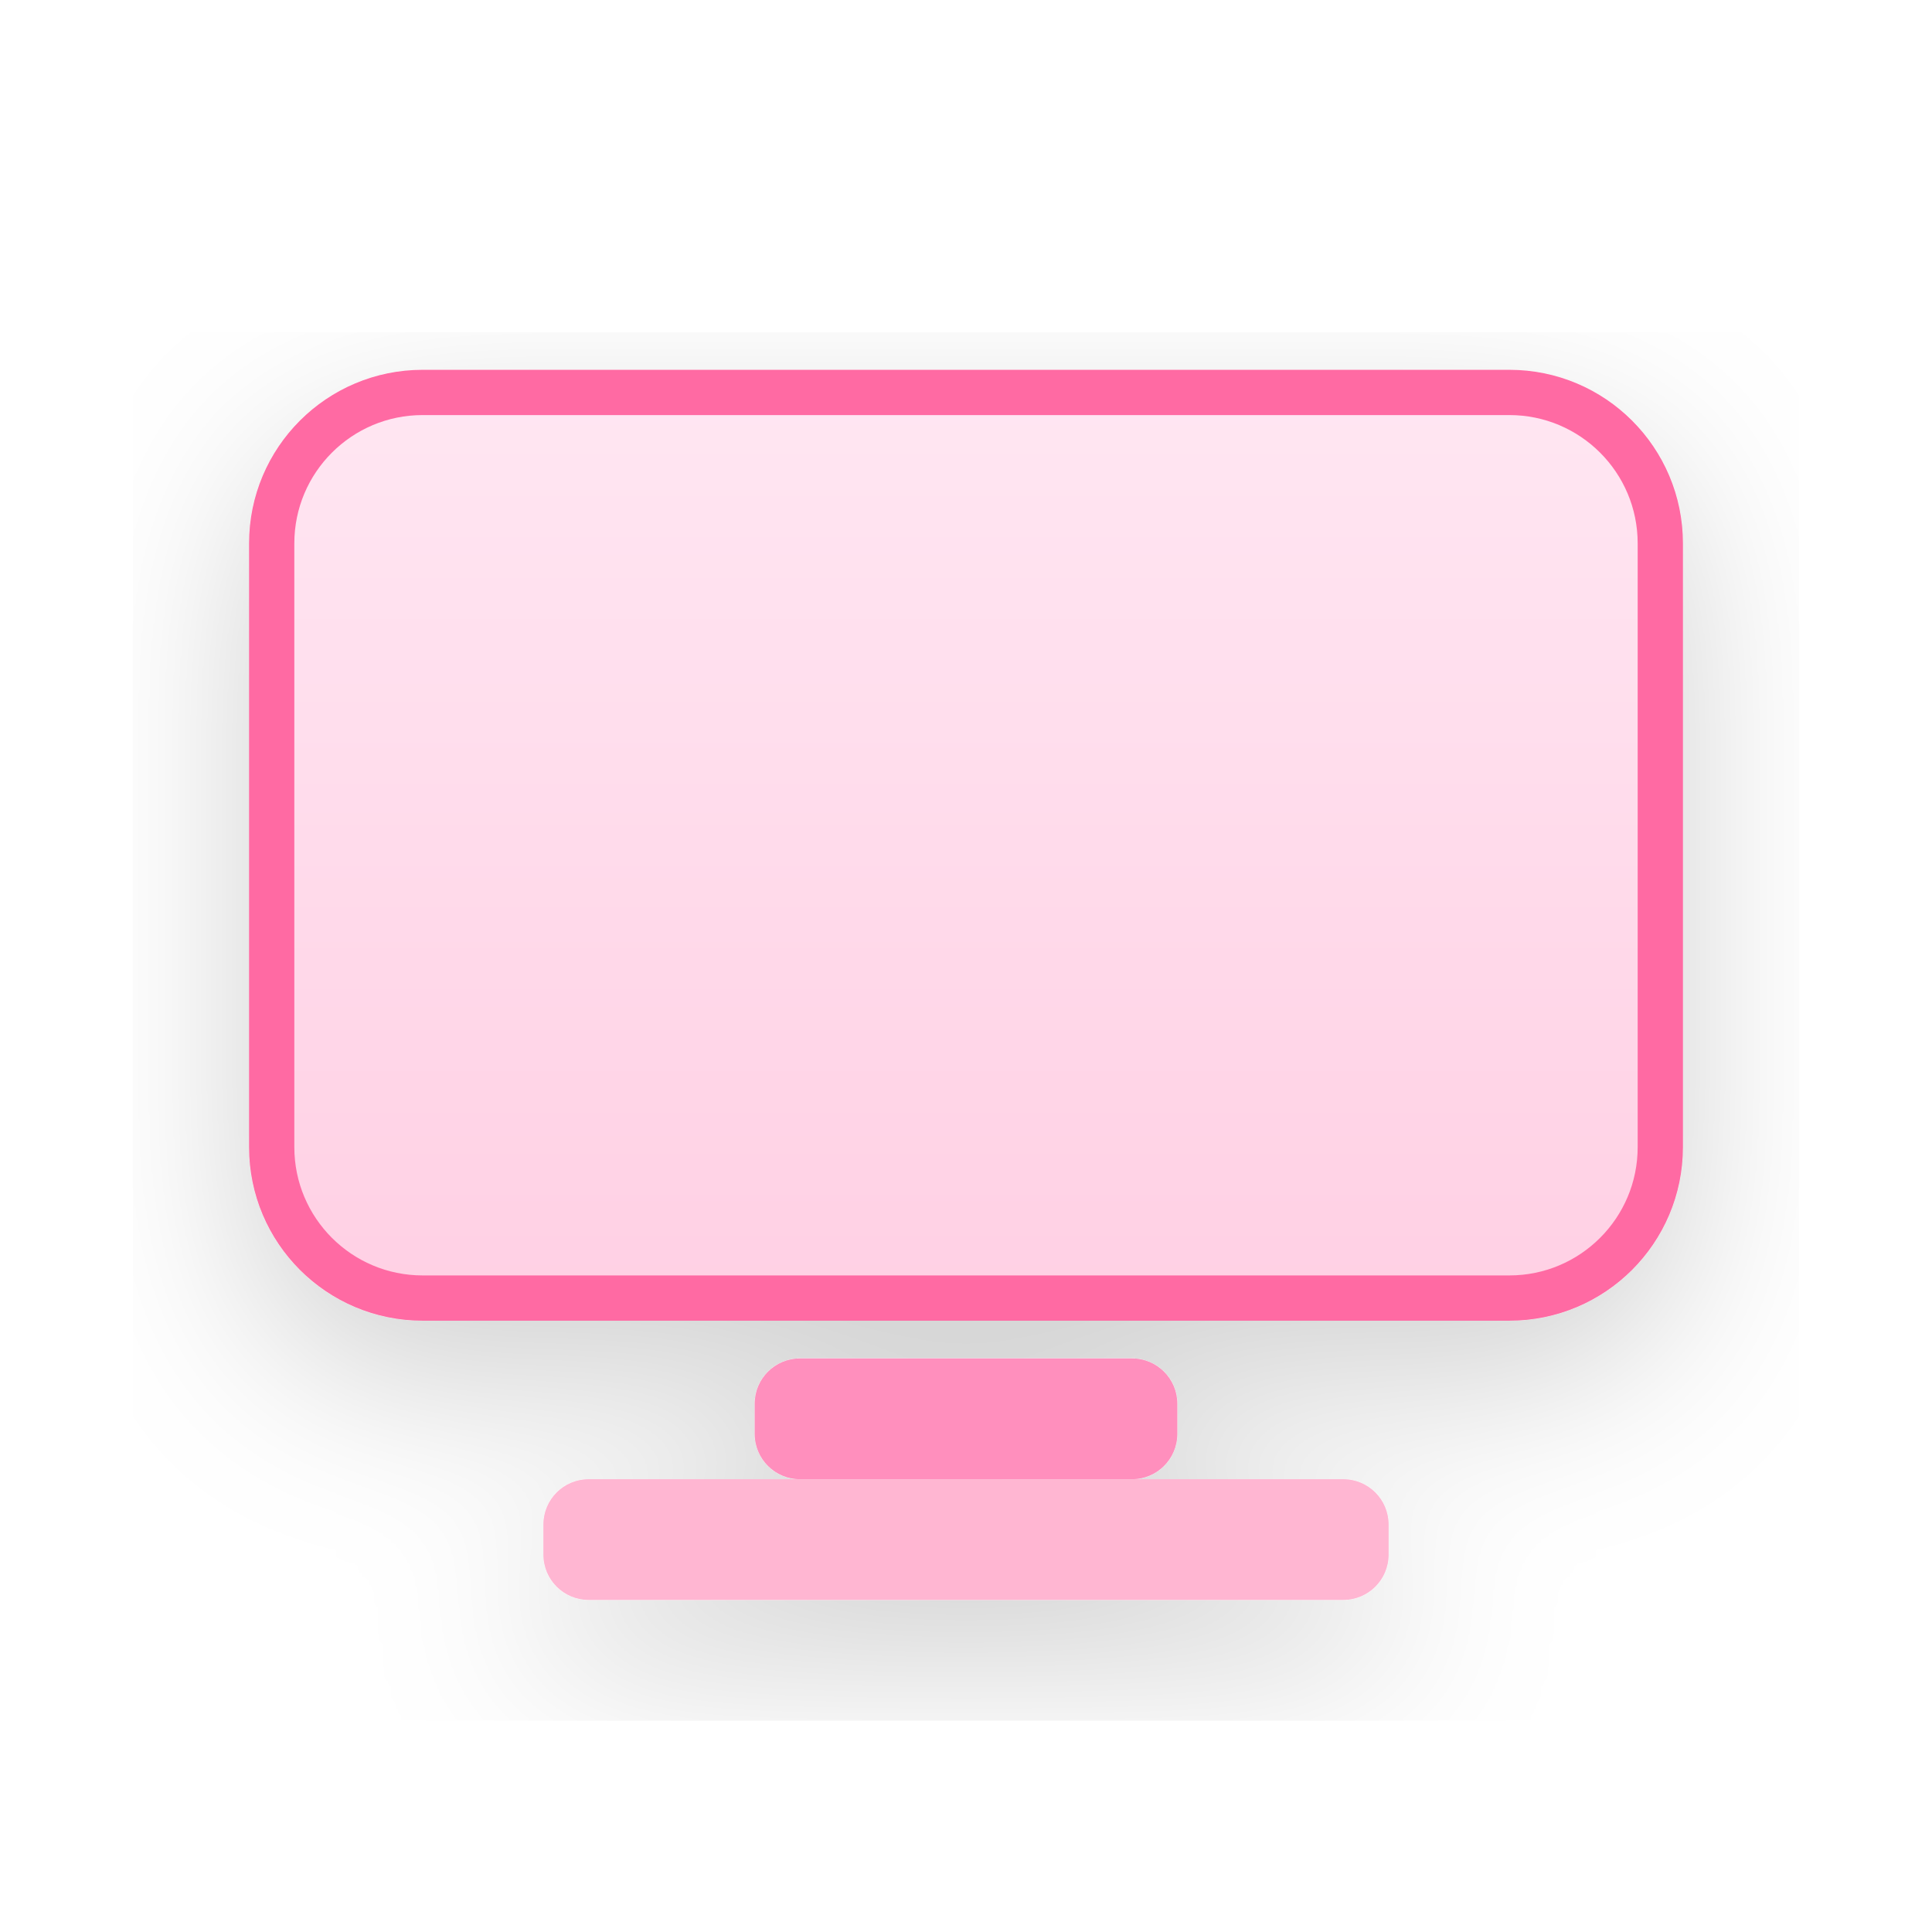
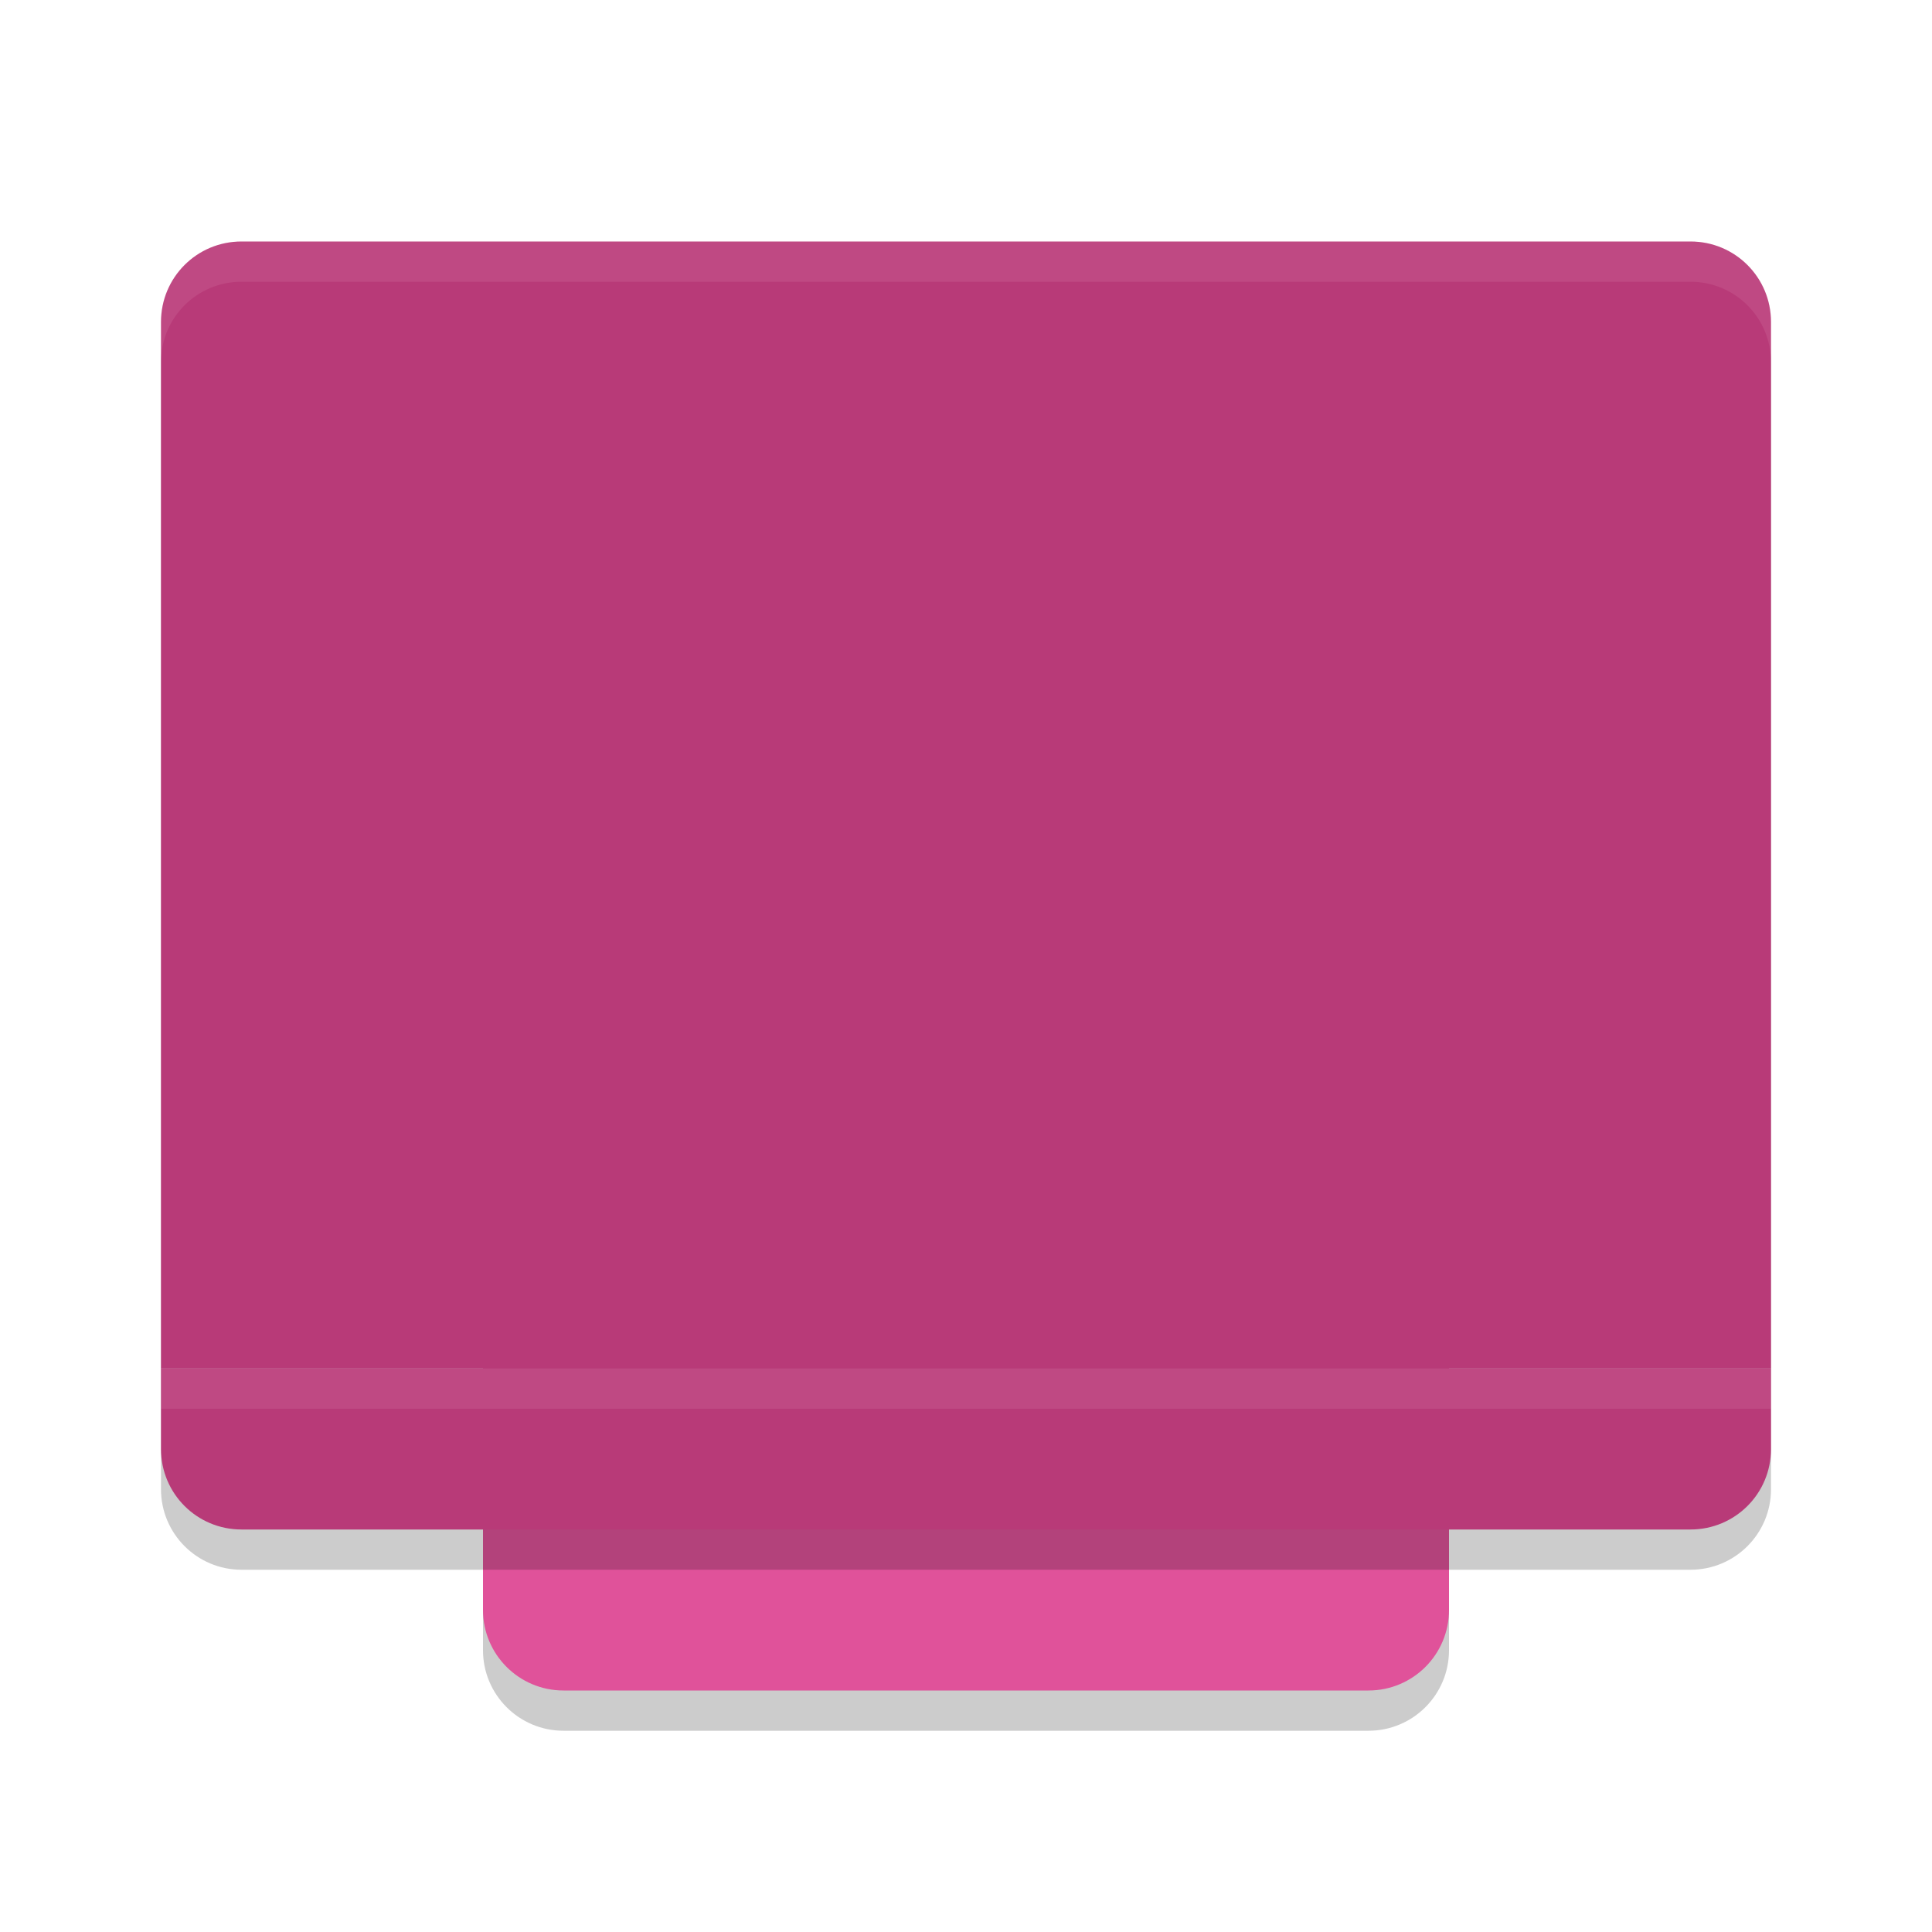
- <svg xmlns="http://www.w3.org/2000/svg" width="128" height="128" viewBox="0 0 128 128">
-   <defs>
-     <filter id="s">
-       <feDropShadow dx="0" dy="4" stdDeviation="6" flood-color="#000" flood-opacity="0.18" />
-     </filter>
-     <linearGradient id="scr" x1="0" y1="0" x2="0" y2="1">
-       <stop offset="0" stop-color="#ffe6f2" />
-       <stop offset="1" stop-color="#ffd0e4" />
-     </linearGradient>
-   </defs>
-   <g filter="url(#s)">
-     <rect x="18" y="26" width="92" height="60" rx="10" fill="url(#scr)" stroke="#ff6aa3" stroke-width="3" />
-     <rect x="50" y="90" width="28" height="8" rx="3" fill="#ff8fbd" />
-     <rect x="36" y="98" width="56" height="8" rx="3" fill="#ffb6d2" />
-   </g>
+ <svg xmlns="http://www.w3.org/2000/svg" width="48" height="48" version="1.1">
+   <rect style="opacity:0.2" width="24" height="32" x="12" y="11" rx="2" ry="2" />
+   <rect style="fill:#E0529A" width="24" height="32" x="12" y="10" rx="2" ry="2" />
+   <rect style="opacity:0.2" width="40" height="32" x="4" y="7" rx="2" ry="2" />
+   <path style="fill:#B83A78" d="M 4 34 L 4 36 C 4 37.108 4.892 38 6 38 L 42 38 C 43.108 38 44 37.108 44 36 L 44 34 L 4 34 z" />
+   <path style="fill:#B83A78" d="M 6,6 C 4.892,6 4,6.892 4,8 V 34 H 44 V 8 C 44,6.892 43.108,6 42,6 Z" />
+   <path style="fill:#FFD6E6;opacity:0.1" d="M 6 6 C 4.892 6 4 6.892 4 8 L 4 9 C 4 7.892 4.892 7 6 7 L 42 7 C 43.108 7 44 7.892 44 9 L 44 8 C 44 6.892 43.108 6 42 6 L 6 6 z" />
+   <rect style="opacity:0.1;fill:#FFD6E6" width="40" height="1" x="4" y="34" />
</svg>
